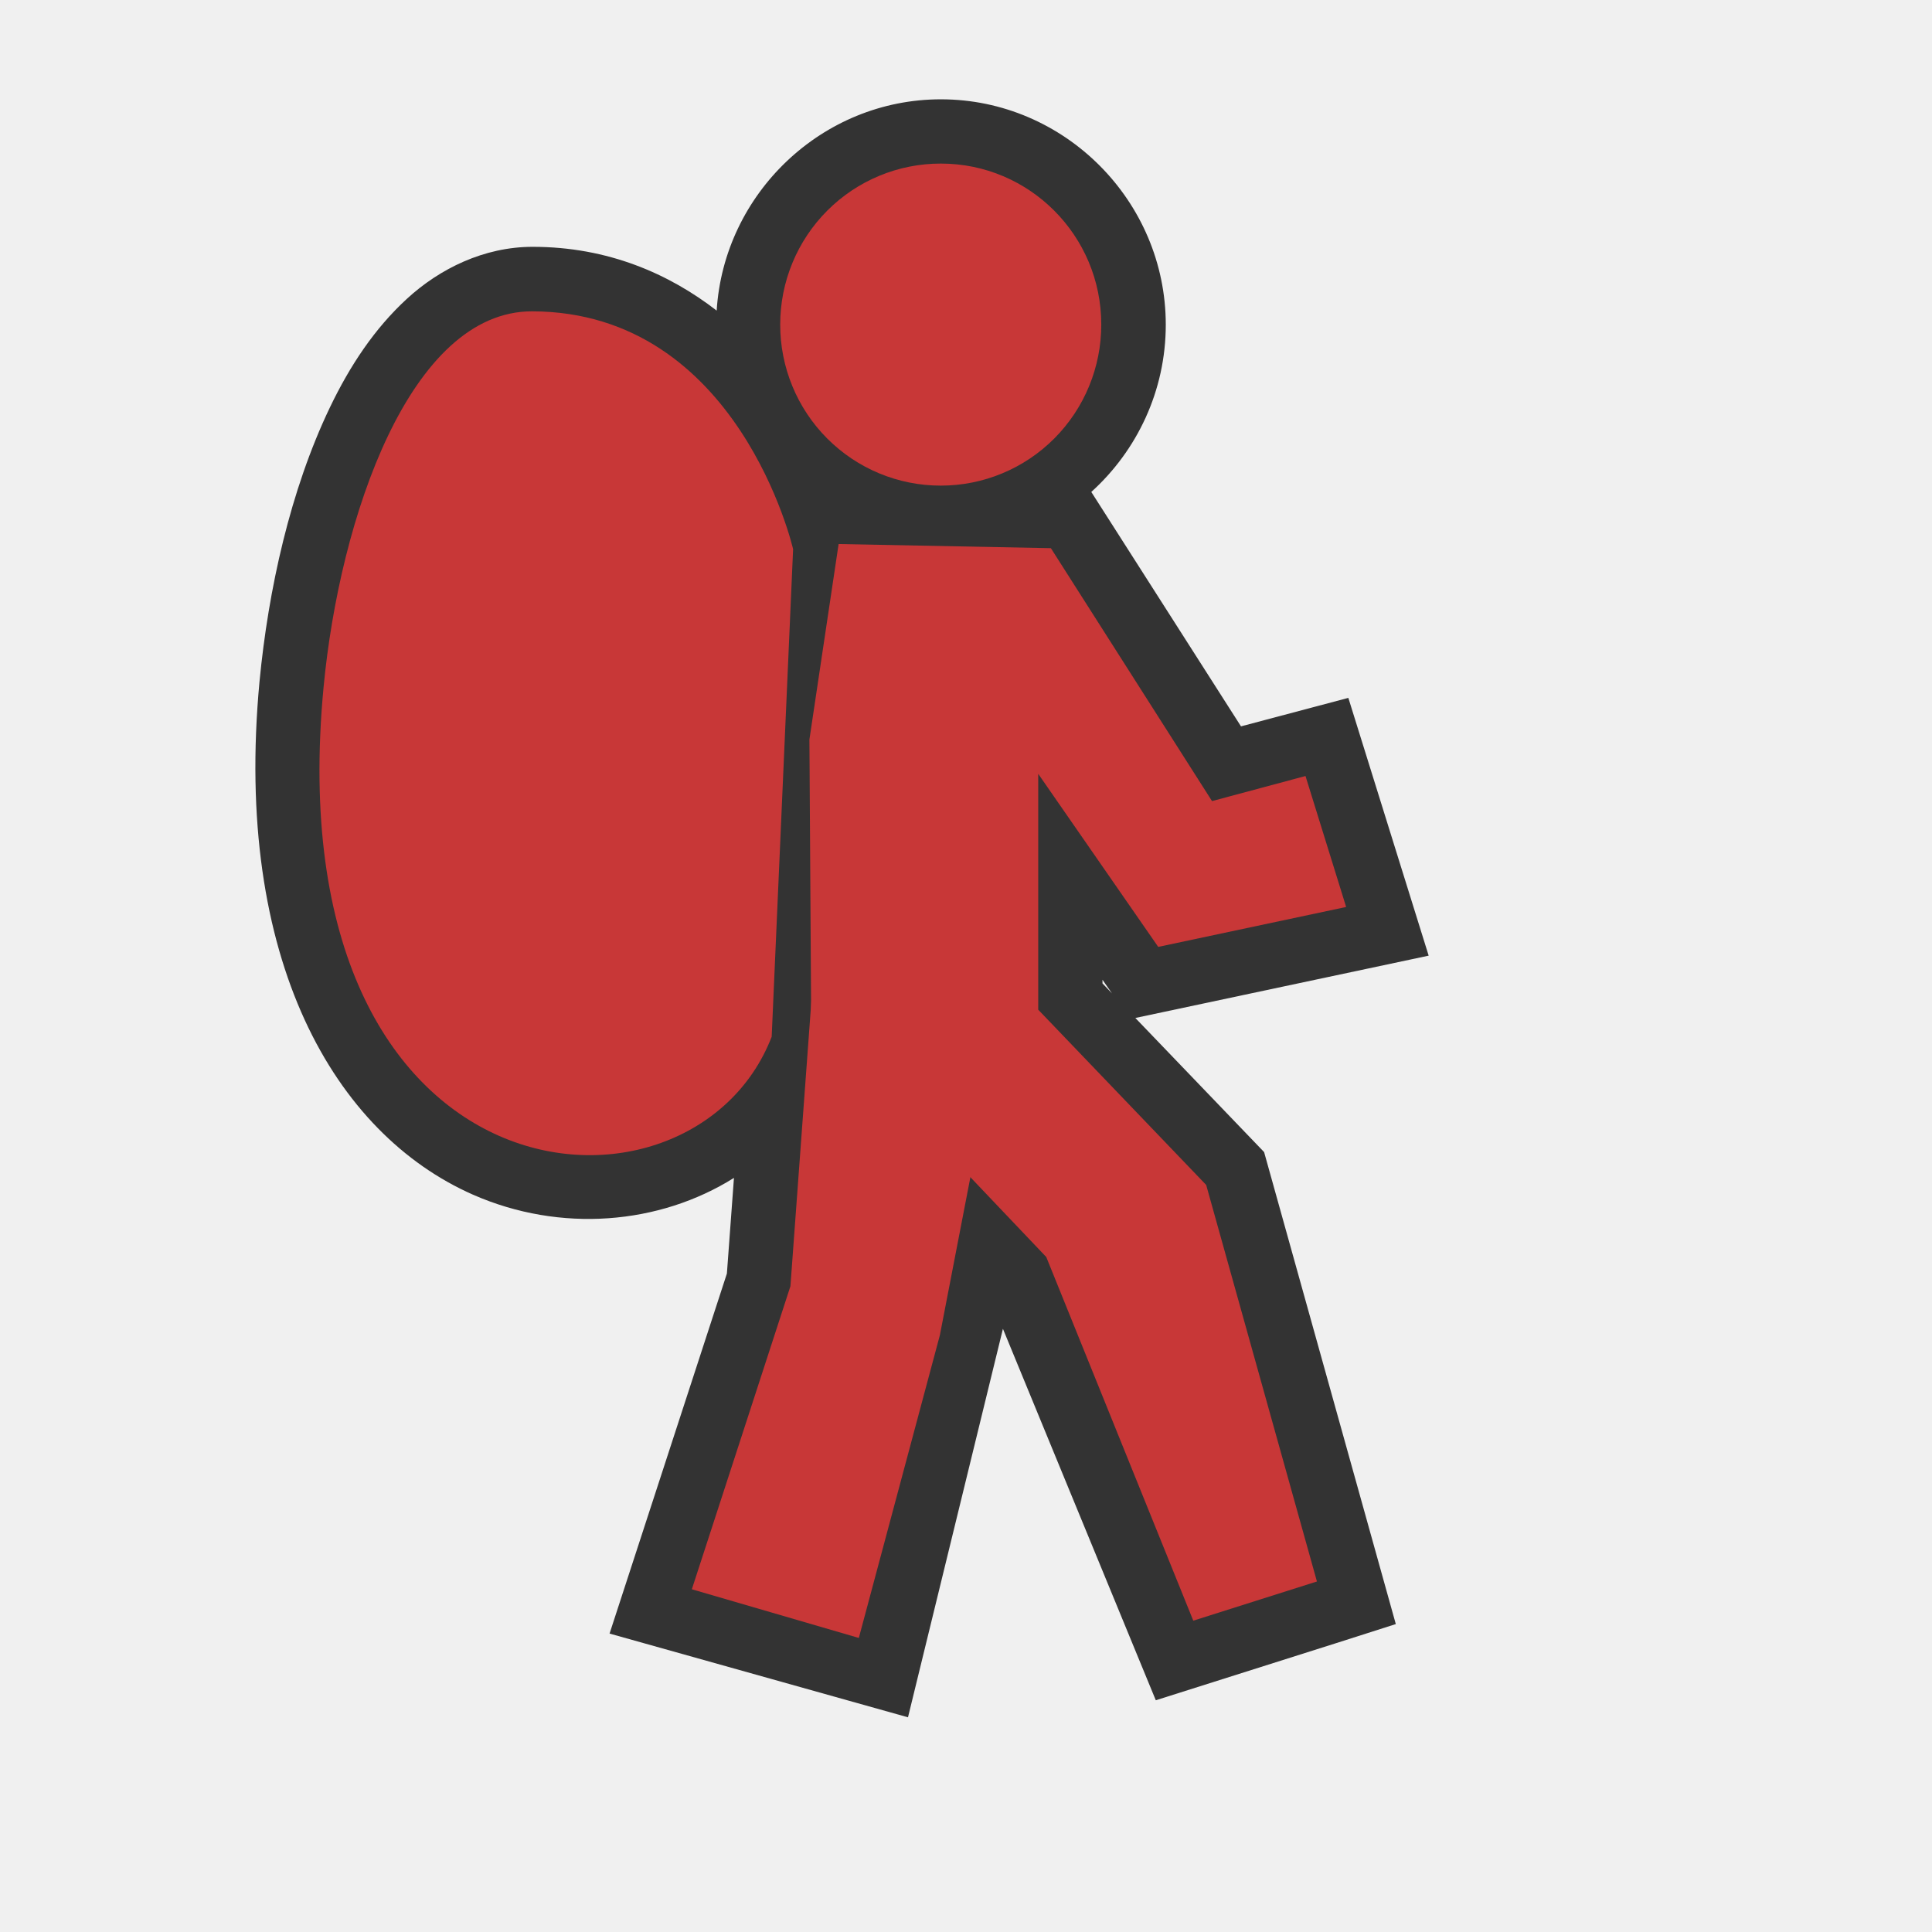
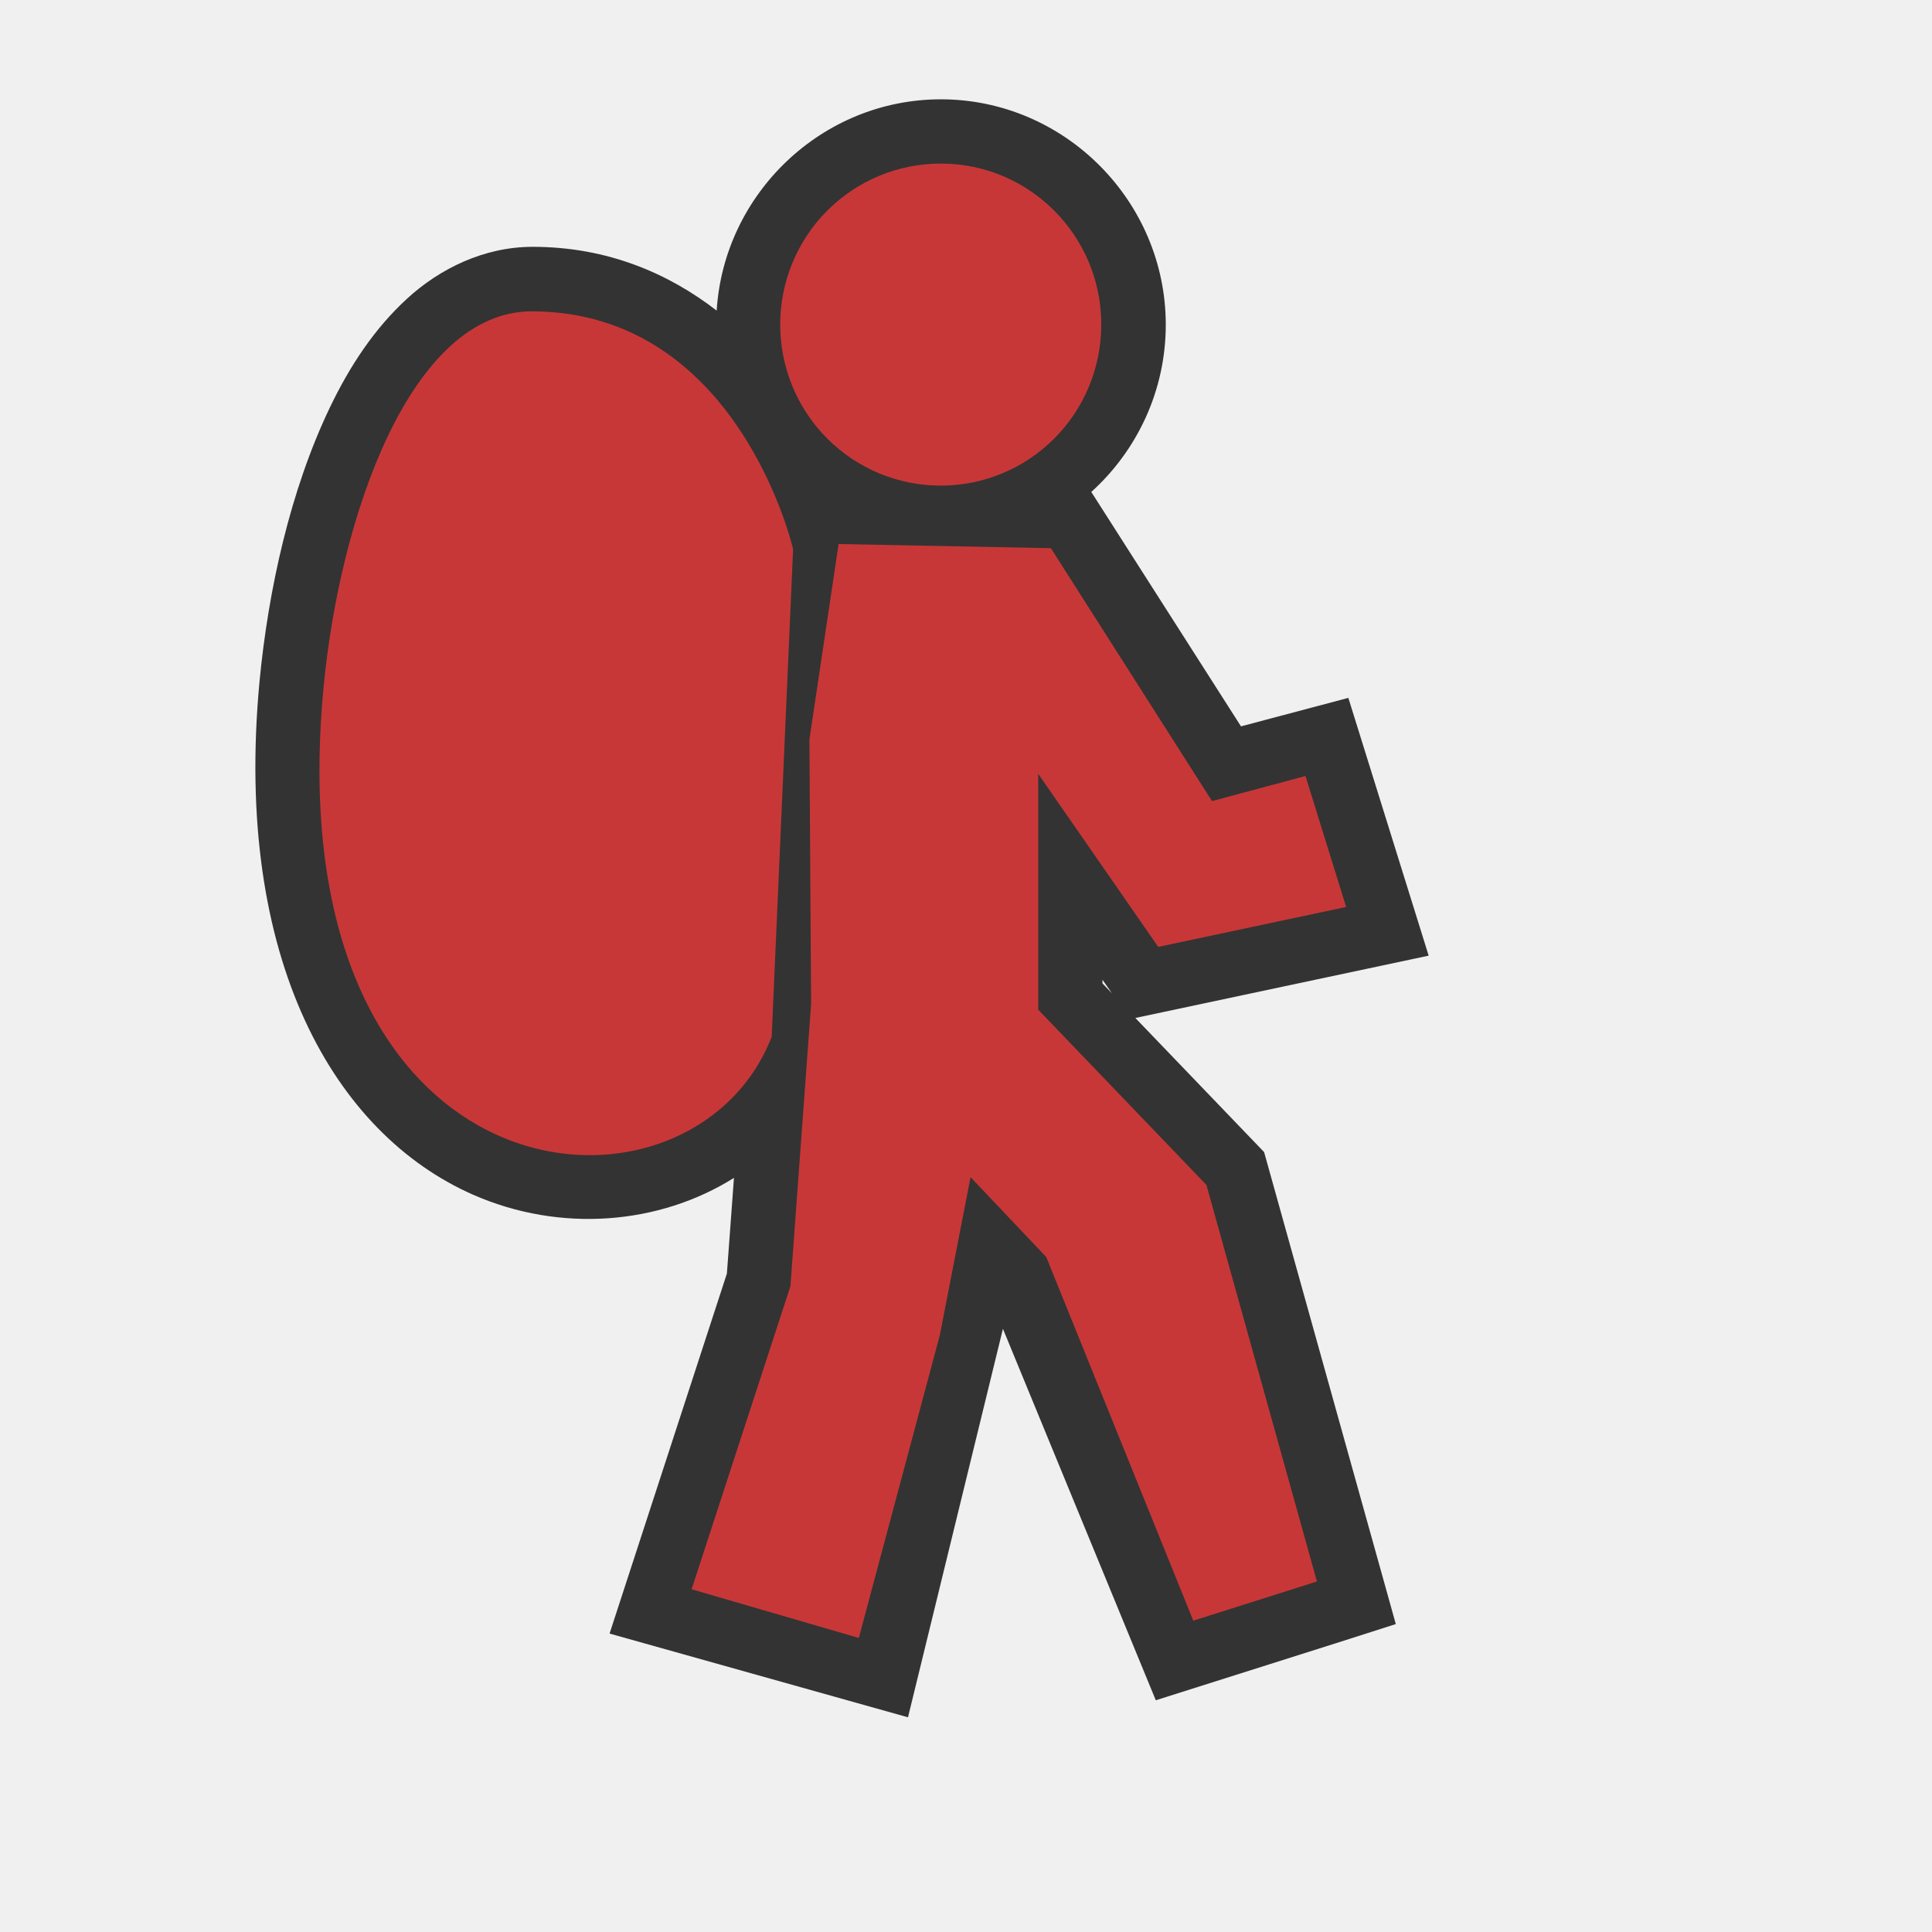
<svg xmlns="http://www.w3.org/2000/svg" width="30" height="30" viewBox="0 0 7.937 7.937" version="1.1" id="svg1" xml:space="preserve">
  <defs id="defs1" />
-   <g id="layer1" style="display:none">
-     <circle style="fill:none;fill-opacity:0.437;stroke:#000000;stroke-width:0.026;stroke-linecap:round;stroke-linejoin:round;stroke-dasharray:none" id="path1" cx="3.969" cy="3.969" r="3.969" />
-     <rect style="fill:#808080;fill-opacity:0.444;stroke:#000000;stroke-width:0.026;stroke-linecap:round;stroke-linejoin:round;stroke-dasharray:none" id="rect1" width="7.937" height="1.323" x="0" y="0" />
-     <rect style="fill:#808080;fill-opacity:0.444;stroke:#000000;stroke-width:0.026;stroke-linecap:round;stroke-linejoin:round;stroke-dasharray:none" id="rect2" width="7.937" height="1.323" x="0" y="6.615" />
-     <rect style="fill:#808080;fill-opacity:0.444;stroke:#000000;stroke-width:0.026;stroke-linecap:round;stroke-linejoin:round;stroke-dasharray:none" id="rect3" width="7.937" height="1.323" x="-4.4408921e-16" y="-1.323" transform="rotate(90)" />
-     <rect style="fill:#808080;fill-opacity:0.444;stroke:#000000;stroke-width:0.026;stroke-linecap:round;stroke-linejoin:round;stroke-dasharray:none" id="rect4" width="7.937" height="1.323" x="0" y="-7.937" transform="rotate(90)" />
-   </g>
  <g id="layer2">
-     <g id="g4" style="stroke:#333333;stroke-opacity:1;fill:#ffffff;fill-opacity:1;stroke-width:0.529;stroke-dasharray:none">
-       <g id="g1" transform="matrix(-1,0,0,1,7.627208,0)">
-         <g id="path6">
-           <path id="path10" style="color:#000000;fill:#333333;stroke:none;stroke-linecap:round;-inkscape-stroke:none;paint-order:stroke fill markers" d="m 3.762,0.408 c 0.488,-10e-9 0.891,0.387 0.921,0.868 C 4.877,1.126 5.128,1.014 5.439,1.014 5.639,1.014 5.821,1.104 5.955,1.227 6.089,1.35 6.19,1.503 6.272,1.674 6.435,2.014 6.525,2.423 6.561,2.799 6.669,3.945 6.251,4.658 5.684,4.908 5.324,5.066 4.918,5.031 4.612,4.839 L 4.641,5.232 5.123,6.711 3.897,7.055 3.507,5.459 2.879,6.985 2.137,6.75 1.893,6.672 2.434,4.733 2.963,4.182 1.758,3.926 2.088,2.867 2.529,2.984 3.144,2.021 C 2.956,1.851 2.838,1.605 2.838,1.334 c 0,-0.508 0.416,-0.926 0.924,-0.926 z m -0.664,3.617 -0.039,0.056 0.039,-0.041 z" />
-           <path style="color:#000000;fill:#c83737;stroke:none;stroke-linecap:round;-inkscape-stroke:none;paint-order:stroke fill markers" d="M 4.278,3.896 4.38,5.284 4.785,6.529 4.099,6.729 3.766,5.485 3.54,4.315 Z" id="path11" />
-         </g>
-         <g id="path7">
-           <path style="color:#000000;fill:#c83737;stroke:none;stroke-linecap:round;-inkscape-stroke:none;paint-order:stroke fill markers" d="M 4.422,1.333 A 0.659,0.661 0 0 1 3.762,1.995 0.659,0.661 0 0 1 3.103,1.333 0.659,0.661 0 0 1 3.762,0.672 0.659,0.661 0 0 1 4.422,1.333 Z" id="path9" />
-         </g>
-         <g id="path5">
-           <path style="color:#000000;fill:#c83737;stroke:none;stroke-linecap:round;-inkscape-stroke:none;paint-order:stroke fill markers" d="M 2.217,6.497 2.725,6.658 3.329,5.164 4.295,4.148 4.302,3.038 4.182,2.235 3.31,2.252 2.648,3.291 2.264,3.188 2.097,3.726 2.869,3.89 3.362,3.179 V 4.148 L 2.672,4.868 Z" id="path4" />
-         </g>
-         <g id="path2">
-           <path style="color:#000000;fill:#c83737;stroke:none;stroke-linecap:round;-inkscape-stroke:none;paint-order:markers stroke fill" d="m 4.369,2.256 c 0,0 0.223,-0.975 1.072,-0.977 0.501,-9.257e-4 0.791,0.846 0.857,1.545 0.204,2.152 -1.514,2.283 -1.841,1.435 z" id="path13" />
-         </g>
-       </g>
+     <g id="g1" transform="matrix(-1,0,0,1,7.627208,0)" style="fill:#ffffff;fill-opacity:1;stroke:#333333;stroke-width:0.529;stroke-dasharray:none;stroke-opacity:1">
+       <path id="path10" style="color:#000000;fill:#333333;stroke:none;stroke-linecap:round;-inkscape-stroke:none;paint-order:stroke fill markers" d="m 3.762,0.408 c 0.488,-10e-9 0.891,0.387 0.921,0.868 C 4.877,1.126 5.128,1.014 5.439,1.014 5.639,1.014 5.821,1.104 5.955,1.227 6.089,1.35 6.19,1.503 6.272,1.674 6.435,2.014 6.525,2.423 6.561,2.799 6.669,3.945 6.251,4.658 5.684,4.908 5.324,5.066 4.918,5.031 4.612,4.839 L 4.641,5.232 5.123,6.711 3.897,7.055 3.507,5.459 2.879,6.985 2.137,6.75 1.893,6.672 2.434,4.733 2.963,4.182 1.758,3.926 2.088,2.867 2.529,2.984 3.144,2.021 C 2.956,1.851 2.838,1.605 2.838,1.334 c 0,-0.508 0.416,-0.926 0.924,-0.926 z m -0.664,3.617 -0.039,0.056 0.039,-0.041 z" />
+       <path id="path11" style="color:#000000;fill:#c83737;stroke:none;stroke-linecap:round;-inkscape-stroke:none;paint-order:stroke fill markers" d="M 4.182 2.235 L 4.302 3.038 L 4.295 4.125 L 4.38 5.284 L 4.786 6.529 L 4.099 6.729 L 3.766 5.484 L 3.64 4.836 L 3.329 5.164 L 2.725 6.658 L 2.217 6.497 L 2.671 4.868 L 3.362 4.148 L 3.362 3.179 L 2.869 3.89 L 2.097 3.726 L 2.264 3.188 L 2.648 3.291 L 3.31 2.252 L 4.182 2.235 z " />
+       <path style="color:#000000;fill:#c83737;stroke:none;stroke-linecap:round;-inkscape-stroke:none;paint-order:stroke fill markers" d="M 4.422,1.333 A 0.659,0.661 0 0 1 3.762,1.995 0.659,0.661 0 0 1 3.103,1.333 0.659,0.661 0 0 1 3.762,0.672 0.659,0.661 0 0 1 4.422,1.333 Z" id="path9" />
+       <path style="color:#000000;fill:#c83737;stroke:none;stroke-linecap:round;-inkscape-stroke:none;paint-order:markers stroke fill" d="m 4.369,2.256 c 0,0 0.223,-0.975 1.072,-0.977 0.501,-9.257e-4 0.791,0.846 0.857,1.545 0.204,2.152 -1.514,2.283 -1.841,1.435 z" id="path13" />
    </g>
  </g>
</svg>
